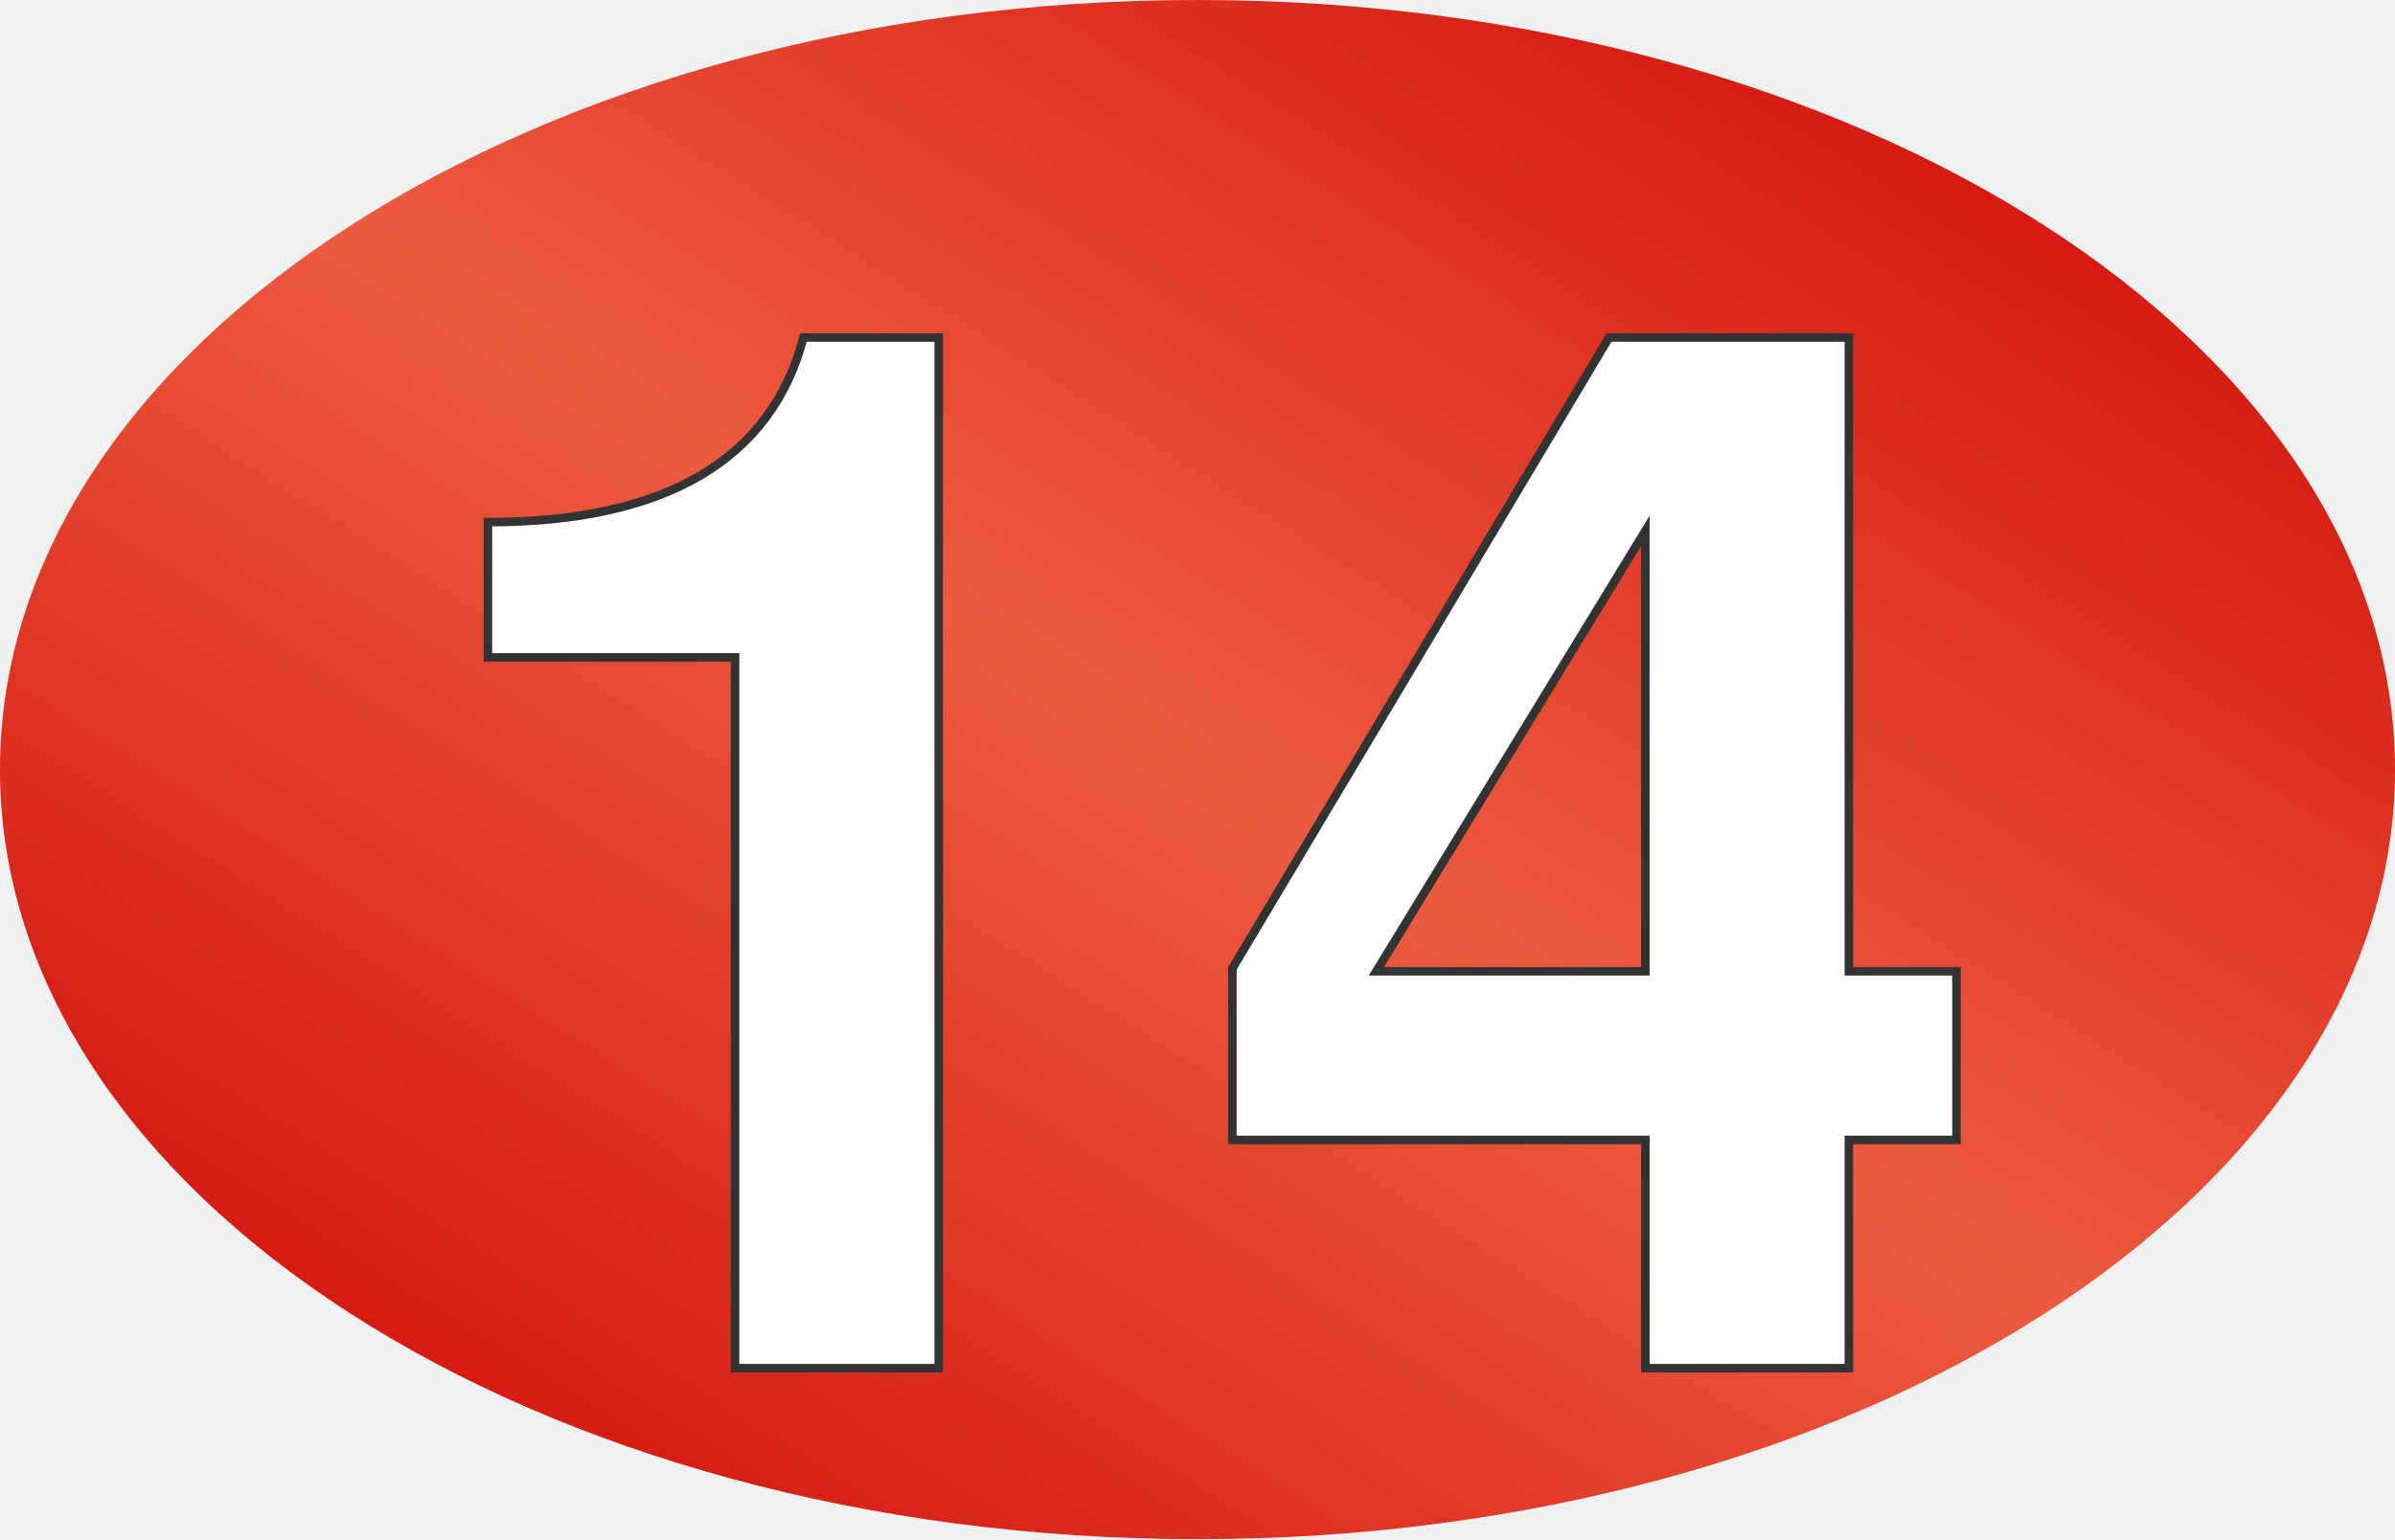
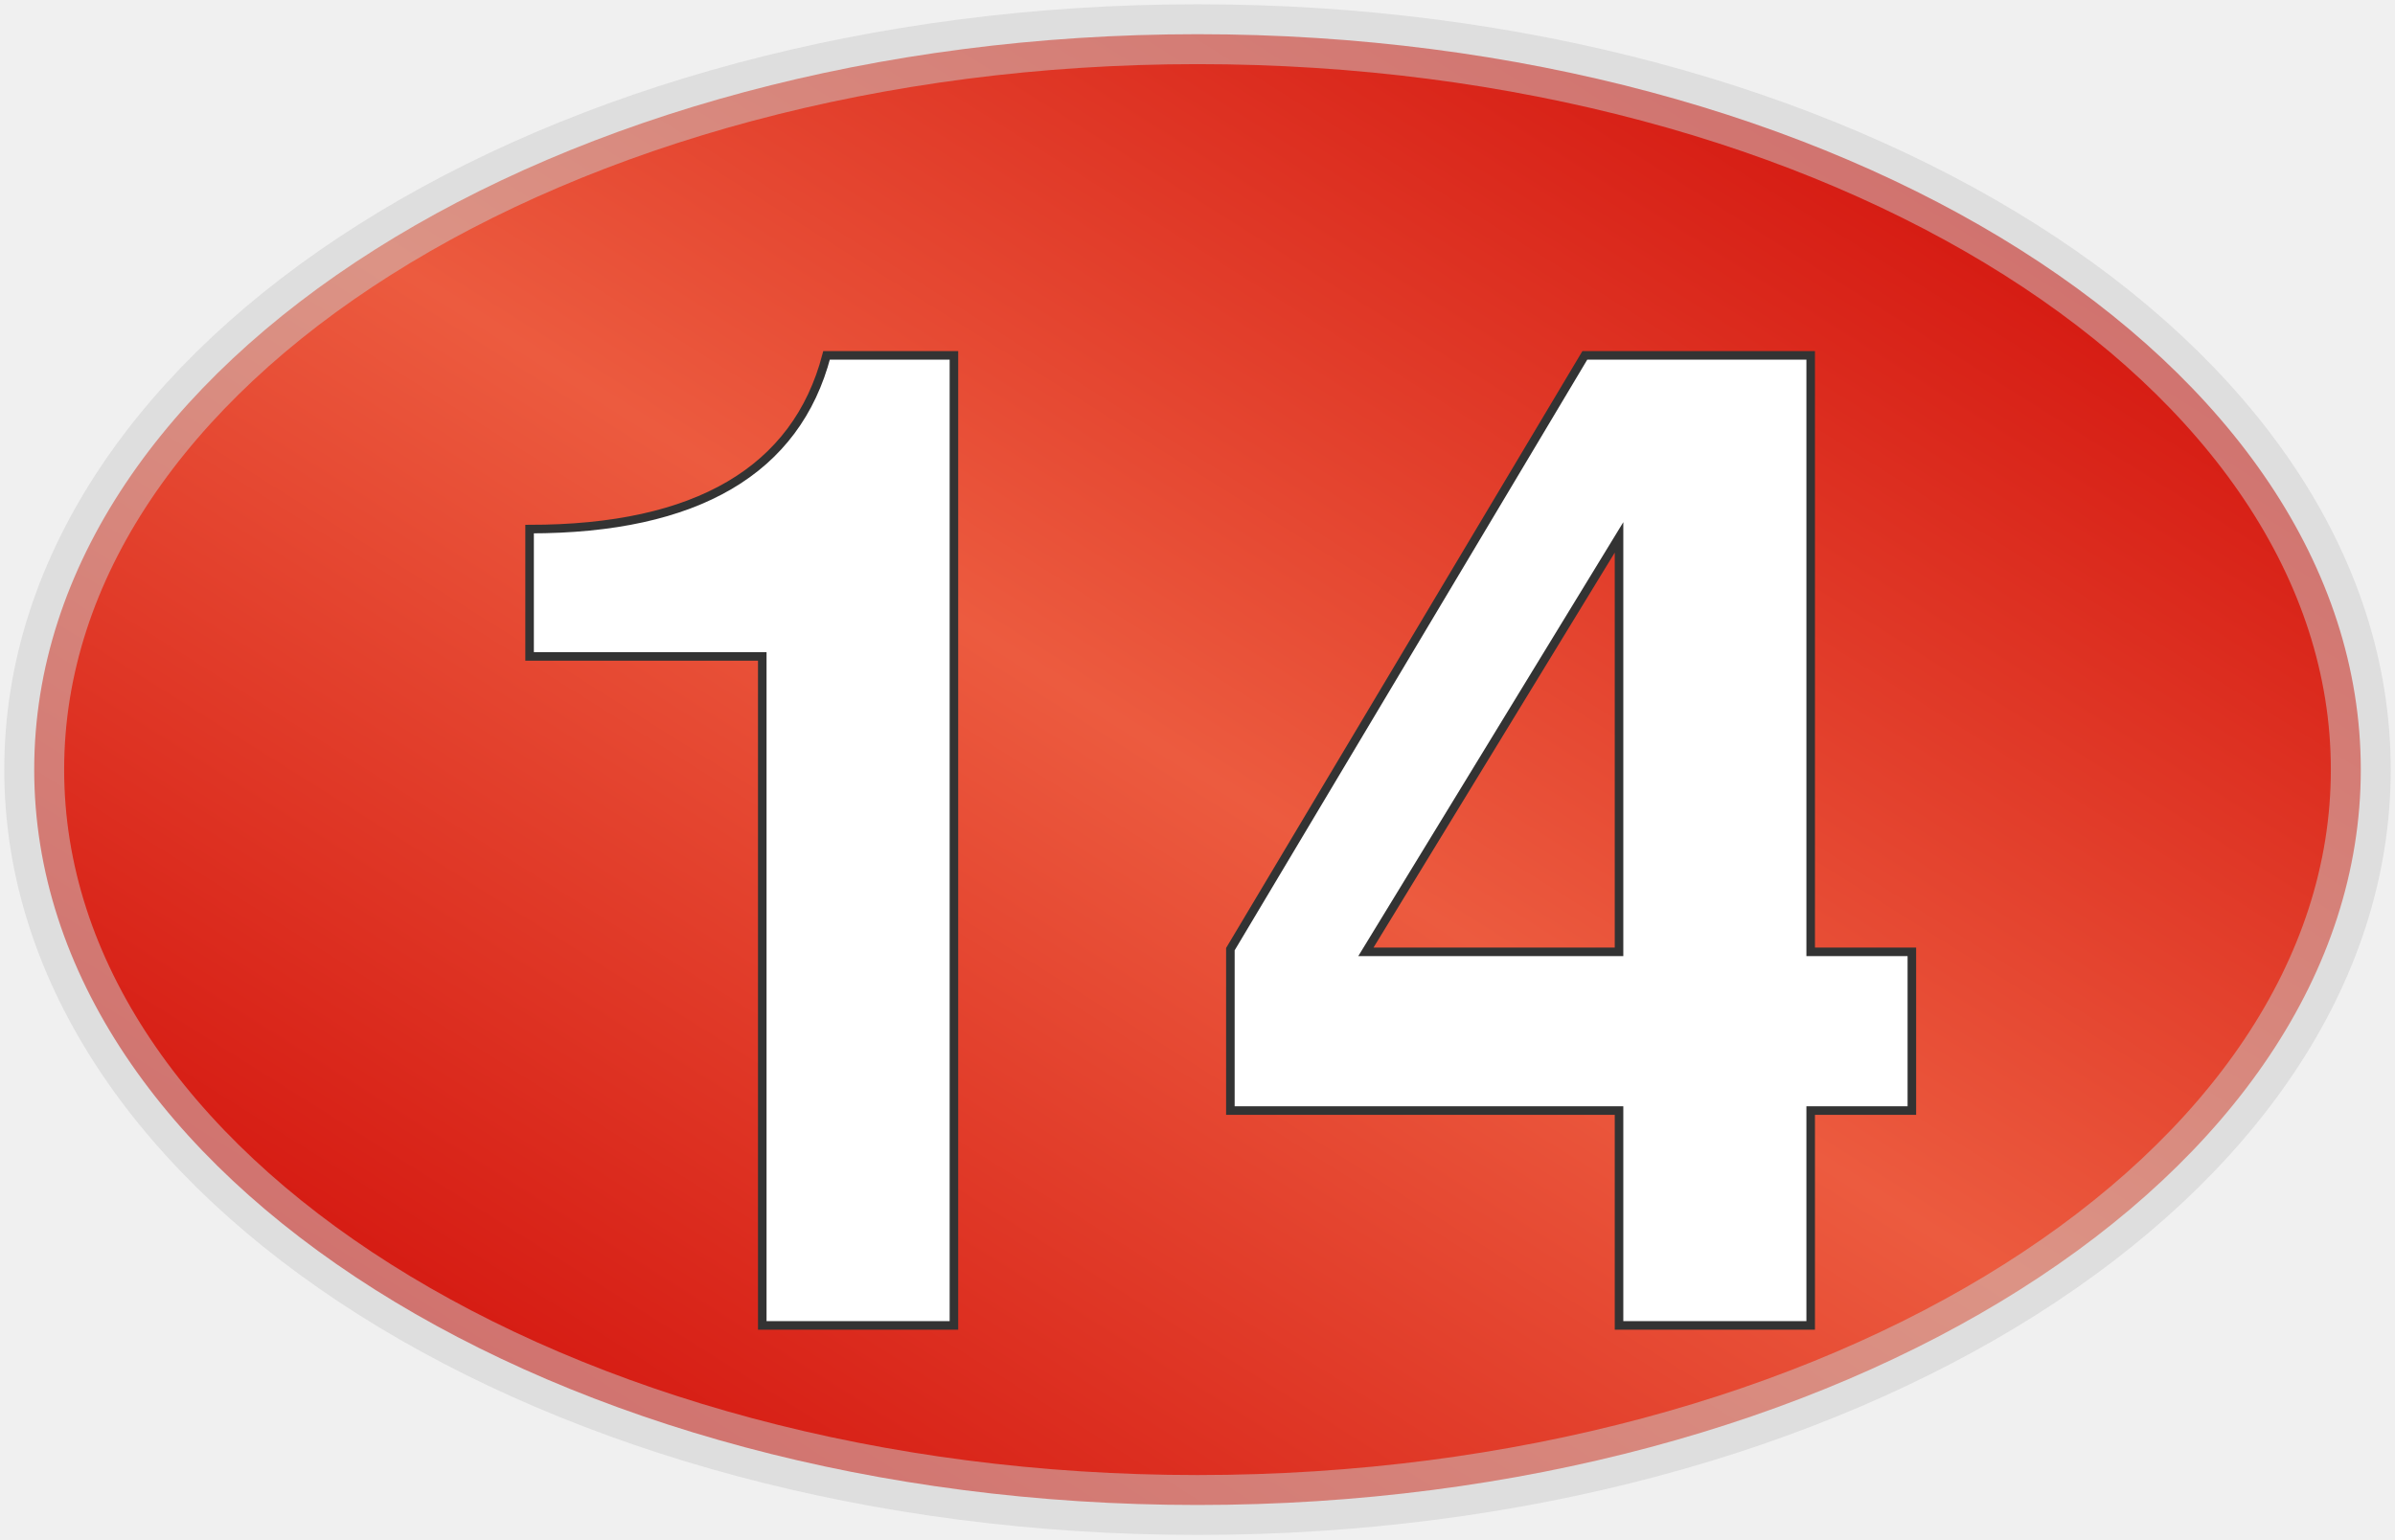
<svg xmlns="http://www.w3.org/2000/svg" version="1.1" width="280" height="180">
  <defs>
    <linearGradient id="greenGradient" x1="0" x2="1" y1="1" y2="0">
      <stop class="greenEdge" offset="0%" />
      <stop class="greenMiddle" offset="50%" />
      <stop class="greenEdge" offset="100%" />
    </linearGradient>
    <linearGradient id="redGradient" x1="0" x2="1" y1="1" y2="0">
      <stop class="redEdge" offset="0%" />
      <stop class="redMiddle" offset="50%" />
      <stop class="redEdge" offset="100%" />
    </linearGradient>
    <linearGradient id="blackGradient" x1="0" x2="1" y1="1" y2="0">
      <stop class="blackEdge" offset="0%" />
      <stop class="blackMiddle" offset="50%" />
      <stop class="blackEdge" offset="100%" />
    </linearGradient>
  </defs>
  <style type="text/css">
      
          .greenEdge { stop-color: #0c0; }
          .greenMiddle { stop-color: #93f346; }
          .redEdge { stop-color: #c00; }
          .redMiddle { stop-color: #ec5b3f; }
          .blackEdge { stop-color: #000; }
          .blackMiddle { stop-color: #37360b; }

          .borderLine {
            stroke: #fff;
            stroke-width: 10;
            opacity: 0.8;
          }
          .greenSpot {
            fill: url(#greenGradient);
-             xfill: #5bd631;
+             stroke: #696;
+             stroke-width: 6px;
+             stroke-opacity: 0.5;
          }
          .redSpot {
            fill: url(#redGradient);
-             xfill: #c00;
+             stroke: #ccc;
+             stroke-width: 7px;
+             stroke-opacity: 0.5;
          }
          .blackSpot {
            fill: url(#blackGradient);
-             xfill: #000;
+             stroke: #969;
+             stroke-width: 7px;
+             stroke-opacity: 0.5;
          }
          .yellowOval {
            stroke: #ff0;
            stroke-width: 6px;
            fill: none;
            opacity: 0.8;
          }
          .numberText {
            font-family: Bernard MT Condensed, Verdana, Helvetica;
-             font-size: 170px;
+             font-size: 160px;
            font-weight: bold;
            text-anchor: middle;
            fill: #fff;
            stroke: #333;
            stroke-width: 1px;
          }
          .outsideText {
            font-family: Verdana, Helvetica;
            font-size: 70px;
            text-anchor: middle;
            fill: #fff;
            stroke: #000;
            stroke-width: 1px;
          }
      
  </style>
  <g class="redSpot">
-     <ellipse cx="140" cy="90" rx="140" ry="90" />
+     <ellipse cx="140" cy="90" rx="136" ry="86" />
  </g>
  <g class="numberText">
-     <text x="140" y="160">14</text>
+     <text x="140" y="155">14</text>
  </g>
</svg>
